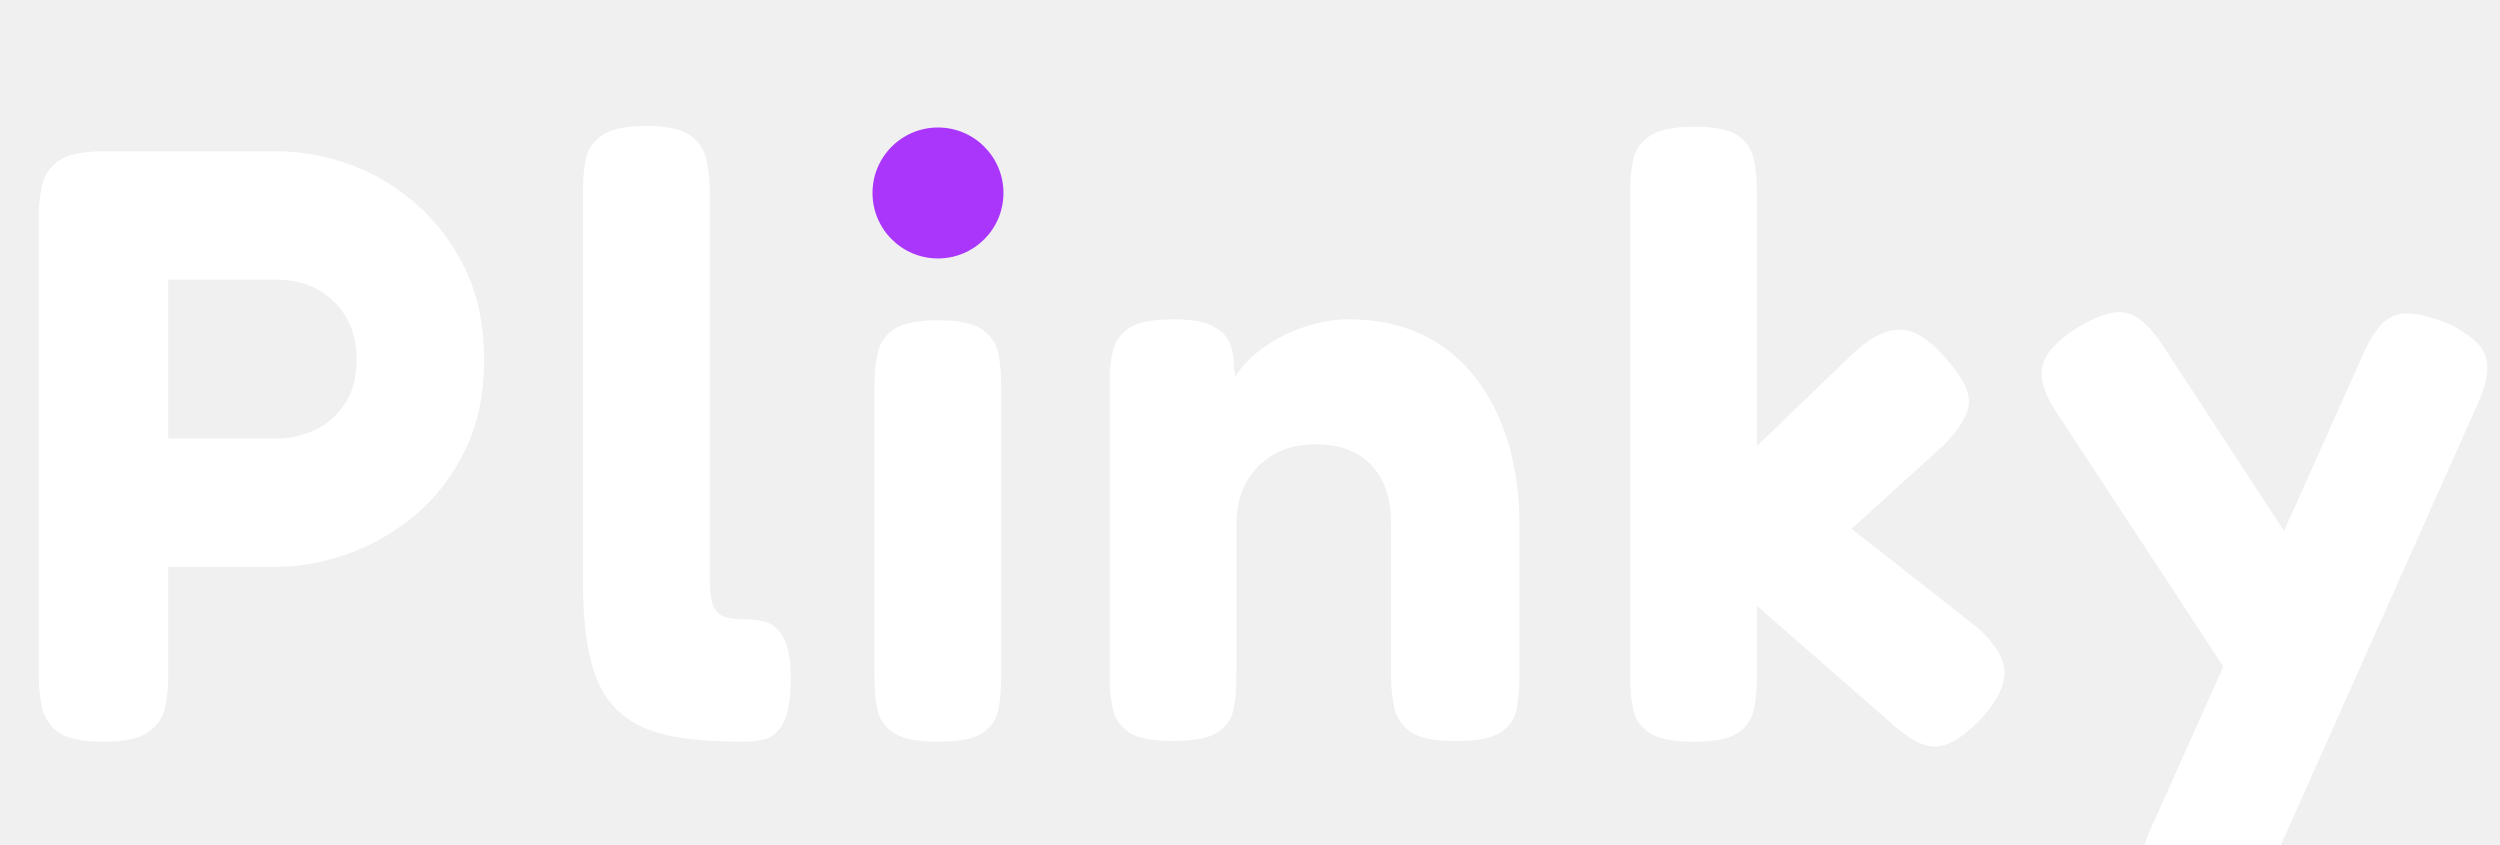
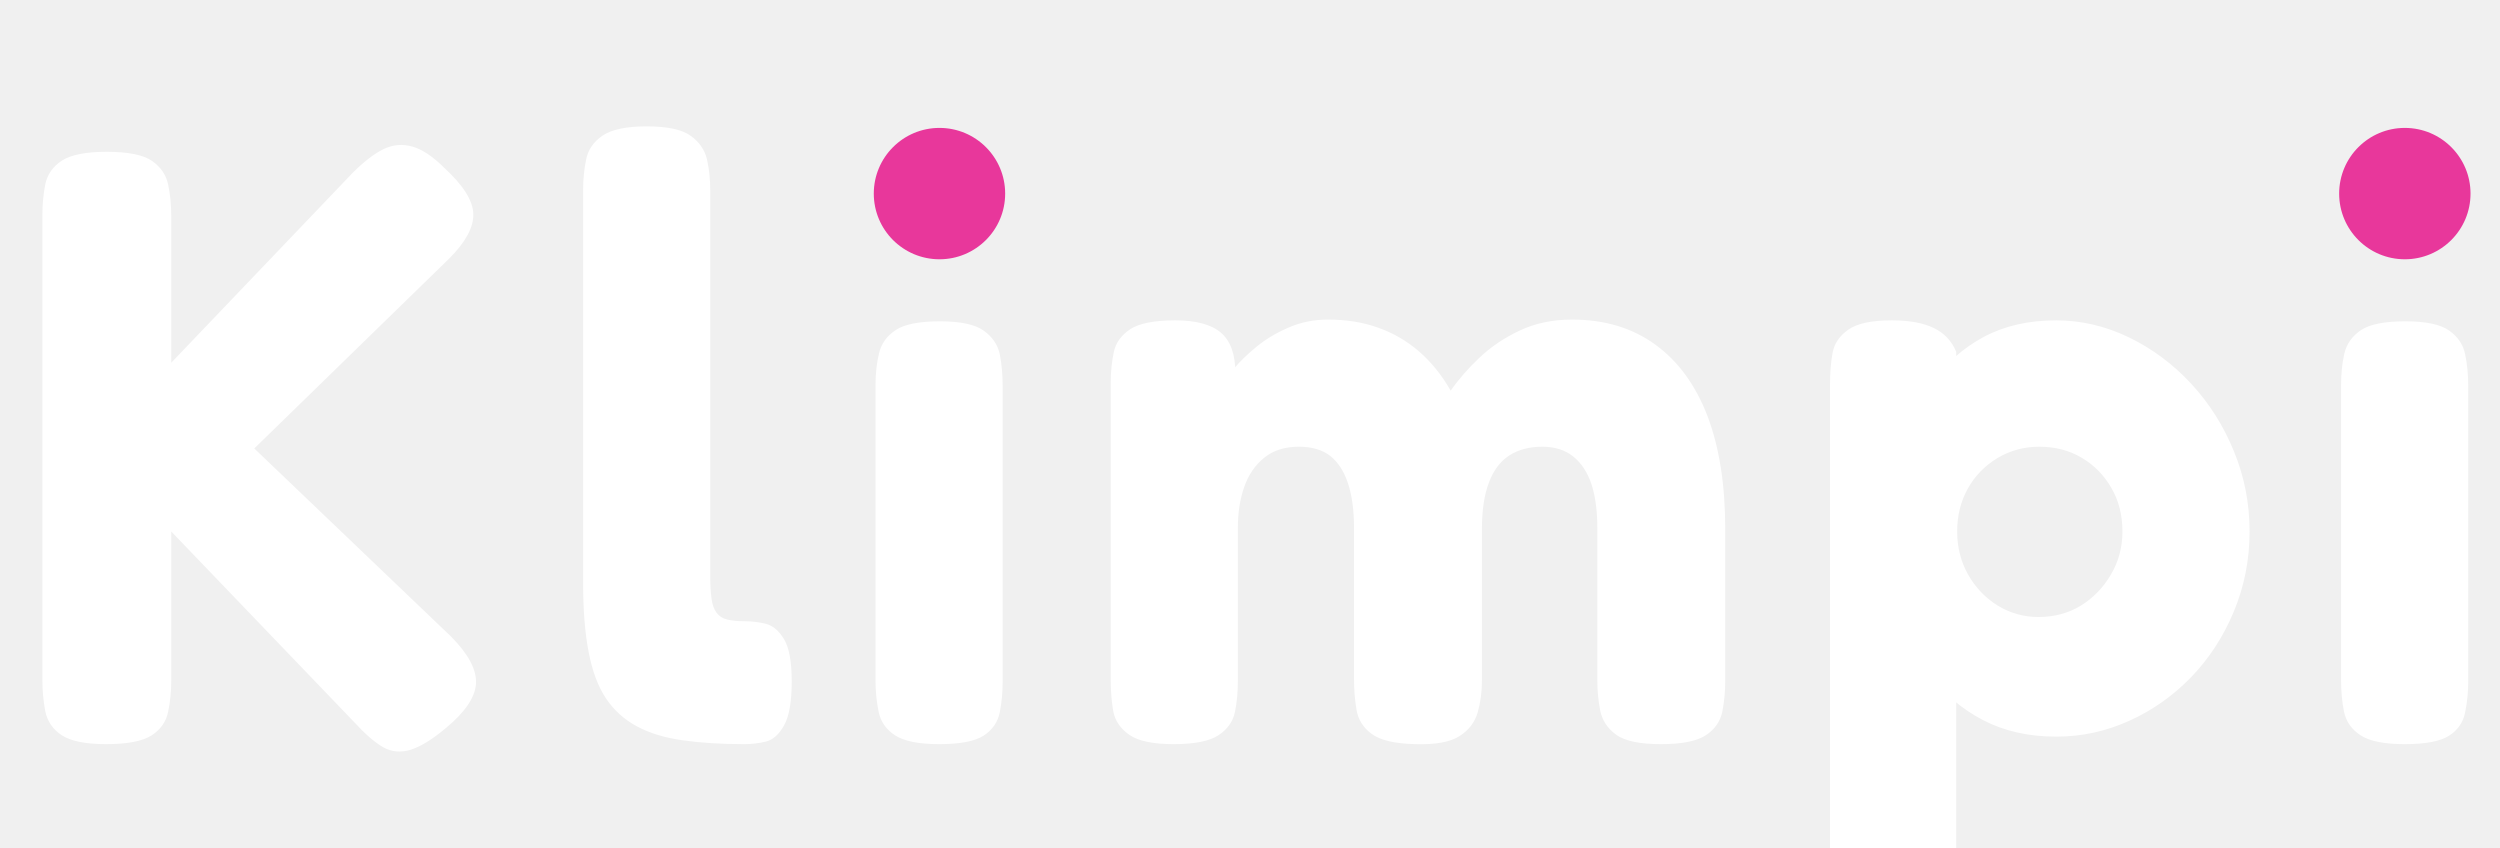
- <svg xmlns="http://www.w3.org/2000/svg" width="130.2" height="44" viewBox="0 0 130.2 44" role="img" aria-label="Plinky">
-   <path fill="#fff" d="M5.37 38.63Q3.74 38.63 3.06 38.15Q2.38 37.66 2.2 36.87Q2.02 36.08 2.02 35.24L2.02 11.22Q2.02 10.38 2.2 9.61Q2.38 8.84 3.08 8.36Q3.78 7.88 5.41 7.88L14.43 7.88Q16.28 7.88 18.15 8.54Q20.02 9.2 21.63 10.58Q23.23 11.97 24.22 13.99Q25.21 16.02 25.21 18.74Q25.21 21.43 24.22 23.45Q23.23 25.48 21.63 26.82Q20.02 28.16 18.13 28.84Q16.24 29.52 14.39 29.52L8.76 29.52L8.76 35.29Q8.76 36.12 8.58 36.89Q8.4 37.66 7.7 38.15Q7 38.63 5.37 38.63ZM8.76 22.84L14.43 22.84Q15.4 22.84 16.35 22.42Q17.29 22 17.93 21.08Q18.57 20.15 18.57 18.7Q18.57 17.47 18.04 16.54Q17.51 15.62 16.57 15.09Q15.62 14.56 14.39 14.56L8.76 14.56ZM38.72 38.63Q36.92 38.63 35.53 38.43Q34.14 38.24 33.15 37.71Q32.16 37.18 31.55 36.26Q30.93 35.33 30.65 33.86Q30.36 32.38 30.36 30.23L30.36 9.9Q30.36 9.02 30.51 8.27Q30.67 7.52 31.37 7.04Q32.08 6.56 33.66 6.56Q35.24 6.56 35.93 7.04Q36.61 7.52 36.78 8.27Q36.96 9.02 36.96 9.9L36.96 29.92Q36.96 30.62 37.03 31.09Q37.09 31.55 37.29 31.81Q37.49 32.08 37.84 32.16Q38.19 32.25 38.76 32.25Q39.29 32.25 39.84 32.38Q40.39 32.52 40.79 33.18Q41.18 33.84 41.18 35.38Q41.18 36.96 40.79 37.66Q40.39 38.37 39.84 38.5Q39.29 38.63 38.72 38.63ZM48.84 38.63Q47.26 38.63 46.55 38.17Q45.85 37.71 45.69 36.94Q45.54 36.17 45.54 35.33L45.54 19.98Q45.54 19.1 45.72 18.35Q45.89 17.6 46.57 17.14Q47.26 16.68 48.88 16.68Q50.47 16.68 51.15 17.16Q51.83 17.64 51.99 18.39Q52.14 19.14 52.14 20.06L52.14 35.38Q52.14 36.21 51.99 36.98Q51.83 37.75 51.15 38.19Q50.47 38.63 48.84 38.63ZM61.09 38.59Q59.47 38.59 58.78 38.13Q58.1 37.66 57.95 36.89Q57.79 36.12 57.79 35.29L57.79 19.8Q57.79 18.96 57.97 18.24Q58.15 17.51 58.83 17.07Q59.51 16.63 61.14 16.63Q62.55 16.63 63.21 17.01Q63.87 17.38 64.06 17.91Q64.26 18.44 64.26 18.9Q64.26 19.36 64.35 19.54L64.09 20.37Q64.17 19.71 64.77 19.03Q65.36 18.35 66.26 17.8Q67.17 17.25 68.2 16.94Q69.23 16.63 70.25 16.63Q72.36 16.63 74.01 17.4Q75.66 18.17 76.8 19.62Q77.95 21.08 78.54 23.03Q79.13 24.99 79.13 27.32L79.13 35.33Q79.13 36.17 78.98 36.94Q78.83 37.71 78.14 38.15Q77.46 38.59 75.83 38.59Q74.16 38.59 73.48 38.13Q72.8 37.66 72.62 36.89Q72.45 36.12 72.45 35.29L72.45 27.32Q72.45 26 72.01 25.08Q71.57 24.16 70.69 23.65Q69.81 23.14 68.53 23.14Q67.25 23.14 66.33 23.67Q65.41 24.2 64.9 25.12Q64.39 26.05 64.39 27.32L64.39 35.33Q64.39 36.17 64.24 36.94Q64.09 37.71 63.4 38.15Q62.72 38.59 61.09 38.59ZM102.94 32.65Q104.3 33.84 104.39 34.91Q104.48 35.99 103.2 37.4Q102.23 38.41 101.51 38.72Q100.78 39.03 100.08 38.74Q99.37 38.46 98.45 37.62L91.5 31.55L91.5 35.33Q91.5 36.21 91.34 36.96Q91.19 37.71 90.51 38.17Q89.83 38.63 88.2 38.63Q86.61 38.63 85.91 38.17Q85.21 37.71 85.05 36.94Q84.9 36.17 84.9 35.29L84.9 9.9Q84.9 9.02 85.07 8.27Q85.25 7.52 85.95 7.06Q86.66 6.6 88.24 6.6Q89.83 6.6 90.51 7.06Q91.19 7.52 91.34 8.29Q91.5 9.06 91.5 9.94L91.5 23.23L96.43 18.48Q97.31 17.64 98.08 17.34Q98.85 17.03 99.59 17.29Q100.34 17.56 101.18 18.48Q102.59 20.02 102.54 20.97Q102.5 21.91 101.18 23.23L96.43 27.54ZM113.64 47.52Q111.84 46.73 111.55 45.76Q111.27 44.79 112.01 43.16L123.06 18.48Q123.81 16.76 124.71 16.43Q125.61 16.1 127.41 16.81Q129.17 17.64 129.46 18.57Q129.75 19.49 129.04 21.03L117.95 45.89Q117.21 47.61 116.33 47.96Q115.45 48.31 113.64 47.52ZM117.47 37.27L107.13 21.52Q106.16 20.06 106.36 19.1Q106.56 18.13 108.1 17.12Q109.81 16.06 110.76 16.3Q111.71 16.54 112.67 18.04L120.29 29.7Z" />
-   <circle fill="#aa36fc" cx="48.85" cy="10.05" r="3.41" />
+ <svg xmlns="http://www.w3.org/2000/svg" width="129.78" height="44" viewBox="0 0 129.78 44" role="img" aria-label="Klimpi">
+   <path fill="#fff" d="M5.5 38.63Q3.92 38.63 3.21 38.17Q2.51 37.71 2.35 36.92Q2.2 36.12 2.2 35.29L2.2 11.18Q2.2 10.34 2.35 9.57Q2.51 8.8 3.21 8.34Q3.92 7.88 5.54 7.88Q7.22 7.88 7.9 8.36Q8.58 8.84 8.73 9.59Q8.89 10.34 8.89 11.22L8.89 18.83L18.3 8.98Q19.18 8.1 19.91 7.74Q20.64 7.39 21.41 7.61Q22.18 7.83 23.06 8.71Q24.55 10.08 24.57 11.11Q24.6 12.14 23.32 13.42L13.2 23.28L23.41 33.04Q24.77 34.41 24.71 35.49Q24.64 36.56 23.14 37.8Q22.09 38.68 21.32 38.92Q20.55 39.16 19.89 38.79Q19.23 38.41 18.39 37.49L8.89 27.59L8.89 35.33Q8.89 36.17 8.73 36.94Q8.58 37.71 7.88 38.17Q7.17 38.63 5.5 38.63ZM38.63 38.63Q36.83 38.63 35.44 38.43Q34.06 38.24 33.07 37.71Q32.08 37.18 31.46 36.26Q30.84 35.33 30.56 33.86Q30.27 32.38 30.27 30.23L30.27 9.9Q30.27 9.02 30.43 8.27Q30.58 7.52 31.28 7.04Q31.99 6.56 33.57 6.56Q35.16 6.56 35.84 7.04Q36.52 7.52 36.7 8.27Q36.87 9.02 36.87 9.9L36.87 29.92Q36.87 30.62 36.94 31.09Q37 31.55 37.2 31.81Q37.4 32.08 37.75 32.16Q38.1 32.25 38.68 32.25Q39.2 32.25 39.75 32.38Q40.3 32.52 40.7 33.18Q41.1 33.84 41.1 35.38Q41.1 36.96 40.7 37.66Q40.3 38.37 39.75 38.5Q39.2 38.63 38.63 38.63ZM48.75 38.63Q47.17 38.63 46.46 38.17Q45.76 37.71 45.61 36.94Q45.45 36.17 45.45 35.33L45.45 19.98Q45.45 19.1 45.63 18.35Q45.8 17.6 46.49 17.14Q47.17 16.68 48.8 16.68Q50.38 16.68 51.06 17.16Q51.74 17.64 51.9 18.39Q52.05 19.14 52.05 20.06L52.05 35.38Q52.05 36.21 51.9 36.98Q51.74 37.75 51.06 38.19Q50.38 38.63 48.75 38.63ZM60.92 38.63Q59.33 38.63 58.63 38.15Q57.93 37.66 57.79 36.92Q57.66 36.17 57.66 35.29L57.66 19.89Q57.66 19.01 57.82 18.28Q57.97 17.56 58.67 17.09Q59.38 16.63 61.01 16.63Q62.63 16.63 63.38 17.27Q64.13 17.91 64.13 19.36L63.56 19.84Q63.65 19.62 64.09 19.1Q64.53 18.57 65.23 18Q65.93 17.42 66.88 17.01Q67.83 16.59 68.93 16.59Q70.38 16.59 71.54 17.01Q72.71 17.42 73.66 18.24Q74.6 19.05 75.31 20.28Q75.92 19.4 76.8 18.57Q77.68 17.73 78.89 17.16Q80.1 16.59 81.6 16.59Q84.15 16.59 85.93 17.89Q87.71 19.18 88.64 21.6Q89.56 24.02 89.56 27.46L89.56 35.33Q89.56 36.17 89.41 36.94Q89.25 37.71 88.55 38.17Q87.85 38.63 86.22 38.63Q84.59 38.63 83.91 38.15Q83.23 37.66 83.07 36.89Q82.92 36.12 82.92 35.29L82.92 27.41Q82.92 26.05 82.61 25.12Q82.3 24.2 81.66 23.69Q81.03 23.19 80.06 23.19Q79.05 23.19 78.34 23.65Q77.64 24.11 77.29 25.06Q76.93 26 76.93 27.46L76.93 35.33Q76.93 36.21 76.71 36.98Q76.49 37.75 75.77 38.21Q75.04 38.68 73.46 38.63Q71.87 38.59 71.21 38.1Q70.55 37.62 70.42 36.85Q70.29 36.08 70.29 35.29L70.29 27.41Q70.29 26.05 69.98 25.1Q69.67 24.16 69.06 23.67Q68.44 23.19 67.43 23.19Q66.33 23.19 65.63 23.76Q64.92 24.33 64.59 25.28Q64.26 26.22 64.26 27.41L64.26 35.33Q64.26 36.21 64.11 36.96Q63.95 37.71 63.25 38.17Q62.55 38.63 60.92 38.63ZM106.74 38.24Q104.59 38.24 102.94 37.38Q101.29 36.52 100.21 35.05Q99.13 33.57 98.58 31.64Q98.03 29.7 98.08 27.46Q98.08 25.3 98.65 23.34Q99.22 21.38 100.3 19.87Q101.38 18.35 102.98 17.49Q104.59 16.63 106.74 16.63Q108.68 16.63 110.51 17.51Q112.33 18.39 113.74 19.91Q115.15 21.43 115.96 23.41Q116.78 25.39 116.78 27.59Q116.78 29.79 115.96 31.75Q115.15 33.7 113.74 35.16Q112.33 36.61 110.53 37.42Q108.72 38.24 106.74 38.24ZM98.25 47.74Q96.67 47.74 95.99 47.28Q95.3 46.82 95.15 46.09Q95 45.36 95 44.53L95 19.93Q95 19.05 95.13 18.33Q95.26 17.6 95.94 17.12Q96.62 16.63 98.21 16.63Q99.57 16.63 100.39 17.03Q101.2 17.42 101.55 18.26L101.55 44.48Q101.6 45.32 101.42 46.07Q101.24 46.82 100.56 47.28Q99.88 47.74 98.25 47.74ZM105.82 32.03Q107.05 32.03 108.02 31.44Q108.99 30.84 109.58 29.83Q110.18 28.82 110.18 27.59Q110.18 26.31 109.6 25.32Q109.03 24.33 108.06 23.76Q107.1 23.19 105.86 23.19Q104.68 23.19 103.69 23.78Q102.7 24.38 102.15 25.37Q101.6 26.36 101.6 27.59Q101.6 28.82 102.17 29.83Q102.74 30.84 103.71 31.44Q104.68 32.03 105.82 32.03ZM124.83 38.63Q123.24 38.63 122.54 38.17Q121.84 37.71 121.68 36.94Q121.53 36.17 121.53 35.33L121.53 19.98Q121.53 19.1 121.7 18.35Q121.88 17.6 122.56 17.14Q123.24 16.68 124.87 16.68Q126.46 16.68 127.14 17.16Q127.82 17.64 127.97 18.39Q128.13 19.14 128.13 20.06L128.13 35.38Q128.13 36.21 127.97 36.98Q127.82 37.75 127.14 38.19Q126.46 38.63 124.83 38.63Z" />
+   <circle fill="#e8379b" cx="48.77" cy="10.05" r="3.41" />
+   <circle fill="#e8379b" cx="124.84" cy="10.05" r="3.41" />
</svg>
